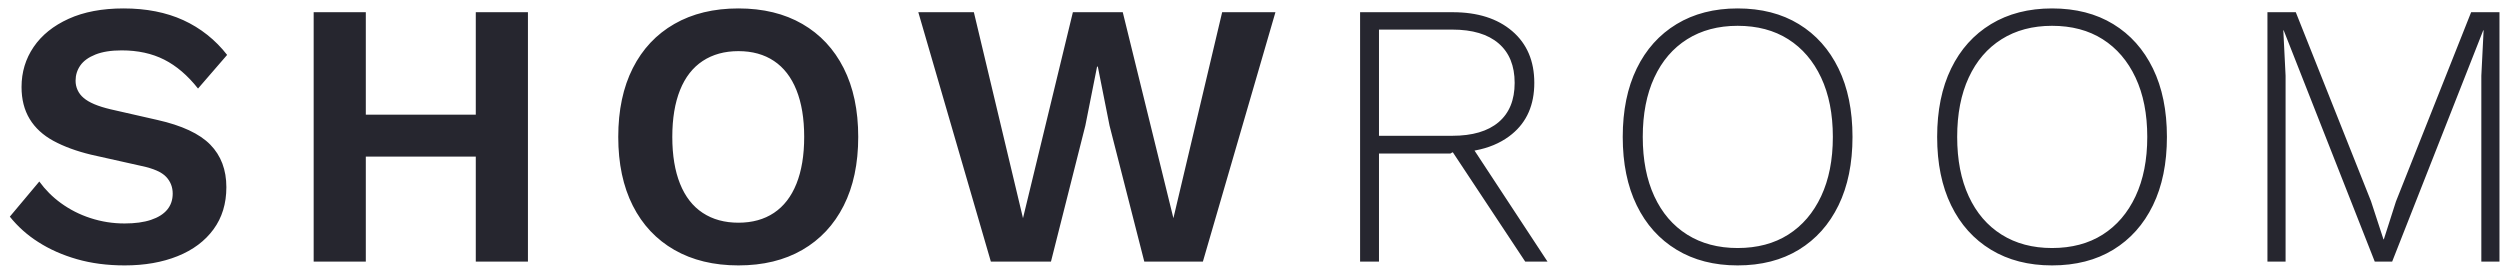
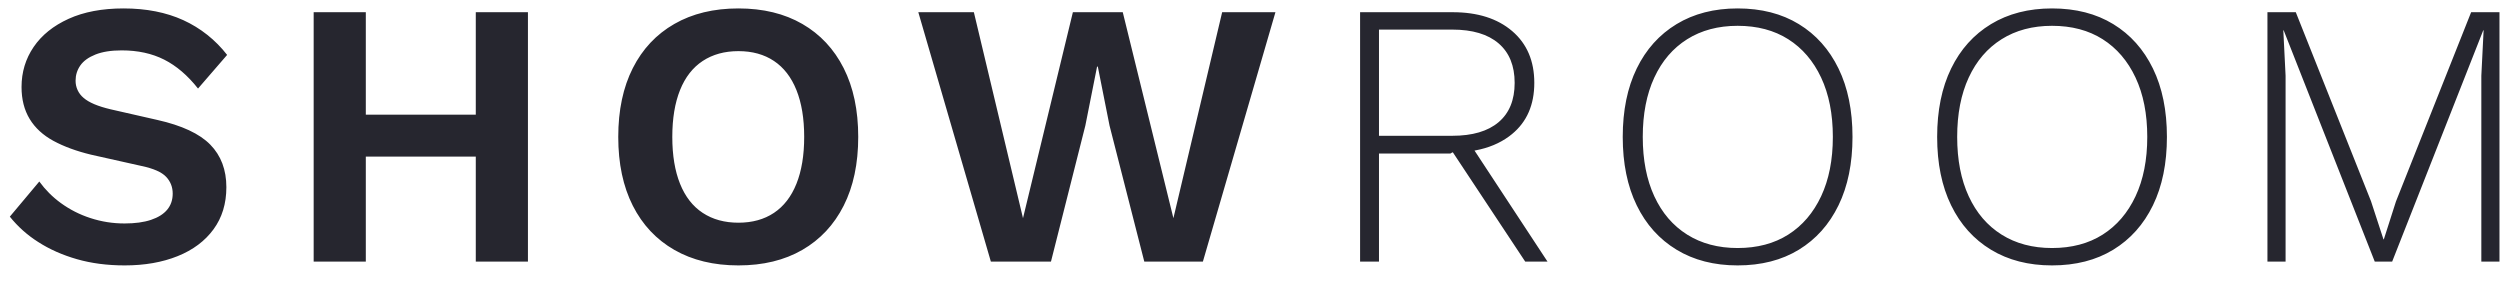
- <svg xmlns="http://www.w3.org/2000/svg" width="172" height="19">
+ <svg xmlns="http://www.w3.org/2000/svg" width="172" height="20">
  <path d="M8.58 18.26c1.37 0 2.583-.212 3.64-.637 1.057-.425 1.88-1.04 2.47-1.846.59-.806.884-1.772.884-2.899 0-1.196-.368-2.171-1.105-2.925s-1.954-1.322-3.653-1.703l-3.198-.728c-.884-.208-1.508-.472-1.872-.793A1.516 1.516 0 015.2 5.546c0-.381.108-.728.325-1.04.217-.312.563-.563 1.04-.754.477-.19 1.079-.286 1.807-.286 1.11 0 2.084.212 2.925.637.84.425 1.616 1.088 2.327 1.989l2.002-2.314a8.046 8.046 0 00-3.016-2.392C11.431.849 10.062.58 8.502.58c-1.473 0-2.734.238-3.783.715s-1.85 1.122-2.405 1.937c-.555.815-.832 1.733-.832 2.756 0 .85.186 1.582.559 2.197.373.615.919 1.118 1.638 1.508.72.39 1.582.706 2.587.949l3.484.78c.815.173 1.374.42 1.677.741.303.32.455.706.455 1.157 0 .433-.126.802-.377 1.105-.251.303-.624.537-1.118.702-.494.165-1.096.247-1.807.247a7.473 7.473 0 01-2.379-.377 7.237 7.237 0 01-2.015-1.027 6.676 6.676 0 01-1.482-1.482L.676 14.906a7.92 7.92 0 001.95 1.742c.78.503 1.668.897 2.665 1.183.997.286 2.093.429 3.289.429zM25.168 18v-7.228h7.566V18h3.588V.84h-3.588v7.047h-7.566V.84H21.58V18h3.588zm25.636.26c1.699 0 3.163-.355 4.394-1.066 1.23-.71 2.18-1.725 2.847-3.042.667-1.317 1.001-2.895 1.001-4.732 0-1.837-.334-3.415-1.001-4.732-.667-1.317-1.616-2.331-2.847-3.042C53.968.936 52.503.58 50.804.58c-1.699 0-3.168.355-4.407 1.066-1.24.71-2.193 1.725-2.86 3.042-.667 1.317-1.001 2.895-1.001 4.732 0 1.837.334 3.415 1.001 4.732.667 1.317 1.62 2.331 2.86 3.042 1.24.71 2.708 1.066 4.407 1.066zm0-2.938c-.953 0-1.772-.225-2.457-.676-.685-.45-1.205-1.118-1.56-2.002-.355-.884-.533-1.959-.533-3.224 0-1.265.178-2.34.533-3.224.355-.884.875-1.551 1.56-2.002.685-.45 1.504-.676 2.457-.676.953 0 1.768.225 2.444.676.676.45 1.192 1.118 1.547 2.002.355.884.533 1.959.533 3.224 0 1.265-.178 2.34-.533 3.224-.355.884-.871 1.551-1.547 2.002-.676.45-1.49.676-2.444.676zM72.306 18l2.366-9.36.806-4.056h.052l.806 4.056L78.728 18h4.03L87.75.84h-3.666L80.73 15.01 77.246.84h-3.432l-3.432 14.17L67.002.84H63.18L68.172 18h4.134zm22.568 0v-7.436h4.914l.13-.078.042-.001L104.936 18h1.534l-5.024-7.642.072-.012c.891-.168 1.658-.488 2.299-.958l.209-.163c1.023-.84 1.534-2.015 1.534-3.523s-.507-2.695-1.521-3.562c-1.014-.867-2.379-1.3-4.095-1.3h-6.37V18h1.3zm5.044-8.658h-5.044V2.036h5.044c1.387 0 2.448.316 3.185.949.737.633 1.105 1.538 1.105 2.717s-.368 2.08-1.105 2.704c-.737.624-1.798.936-3.185.936zm19.63 8.918c1.63 0 3.033-.36 4.212-1.079 1.179-.72 2.089-1.738 2.73-3.055.641-1.317.962-2.886.962-4.706 0-1.82-.32-3.389-.962-4.706-.641-1.317-1.551-2.336-2.73-3.055-1.179-.72-2.583-1.079-4.212-1.079-1.612 0-3.012.36-4.199 1.079-1.187.72-2.102 1.738-2.743 3.055-.641 1.317-.962 2.886-.962 4.706 0 1.82.32 3.389.962 4.706.641 1.317 1.556 2.336 2.743 3.055 1.187.72 2.587 1.079 4.199 1.079zm0-1.196c-1.335 0-2.492-.308-3.471-.923-.98-.615-1.733-1.495-2.262-2.639-.529-1.144-.793-2.505-.793-4.082s.264-2.938.793-4.082c.529-1.144 1.283-2.024 2.262-2.639.98-.615 2.136-.923 3.471-.923 1.352 0 2.513.308 3.484.923.97.615 1.725 1.495 2.262 2.639.537 1.144.806 2.505.806 4.082s-.269 2.938-.806 4.082c-.537 1.144-1.291 2.024-2.262 2.639-.97.615-2.132.923-3.484.923zm21.632 1.196c1.63 0 3.033-.36 4.212-1.079 1.179-.72 2.089-1.738 2.73-3.055.641-1.317.962-2.886.962-4.706 0-1.82-.32-3.389-.962-4.706-.641-1.317-1.551-2.336-2.73-3.055C144.213.939 142.809.58 141.18.58c-1.612 0-3.012.36-4.199 1.079-1.187.72-2.102 1.738-2.743 3.055-.641 1.317-.962 2.886-.962 4.706 0 1.82.32 3.389.962 4.706.641 1.317 1.556 2.336 2.743 3.055 1.187.72 2.587 1.079 4.199 1.079zm0-1.196c-1.335 0-2.492-.308-3.471-.923-.98-.615-1.733-1.495-2.262-2.639-.529-1.144-.793-2.505-.793-4.082s.264-2.938.793-4.082c.529-1.144 1.283-2.024 2.262-2.639.98-.615 2.136-.923 3.471-.923 1.352 0 2.513.308 3.484.923.97.615 1.725 1.495 2.262 2.639.537 1.144.806 2.505.806 4.082s-.269 2.938-.806 4.082c-.537 1.144-1.291 2.024-2.262 2.639-.97.615-2.132.923-3.484.923zm16.068.936V5.208l-.156-3.12h.026L163.384 18h1.196l6.266-15.912h.026l-.156 3.12V18h1.248V.84h-1.95l-5.174 13.026-.832 2.6h-.026l-.858-2.626-5.174-13H156V18h1.248z" fill="#26262F" fill-rule="nonzero" />
</svg>
